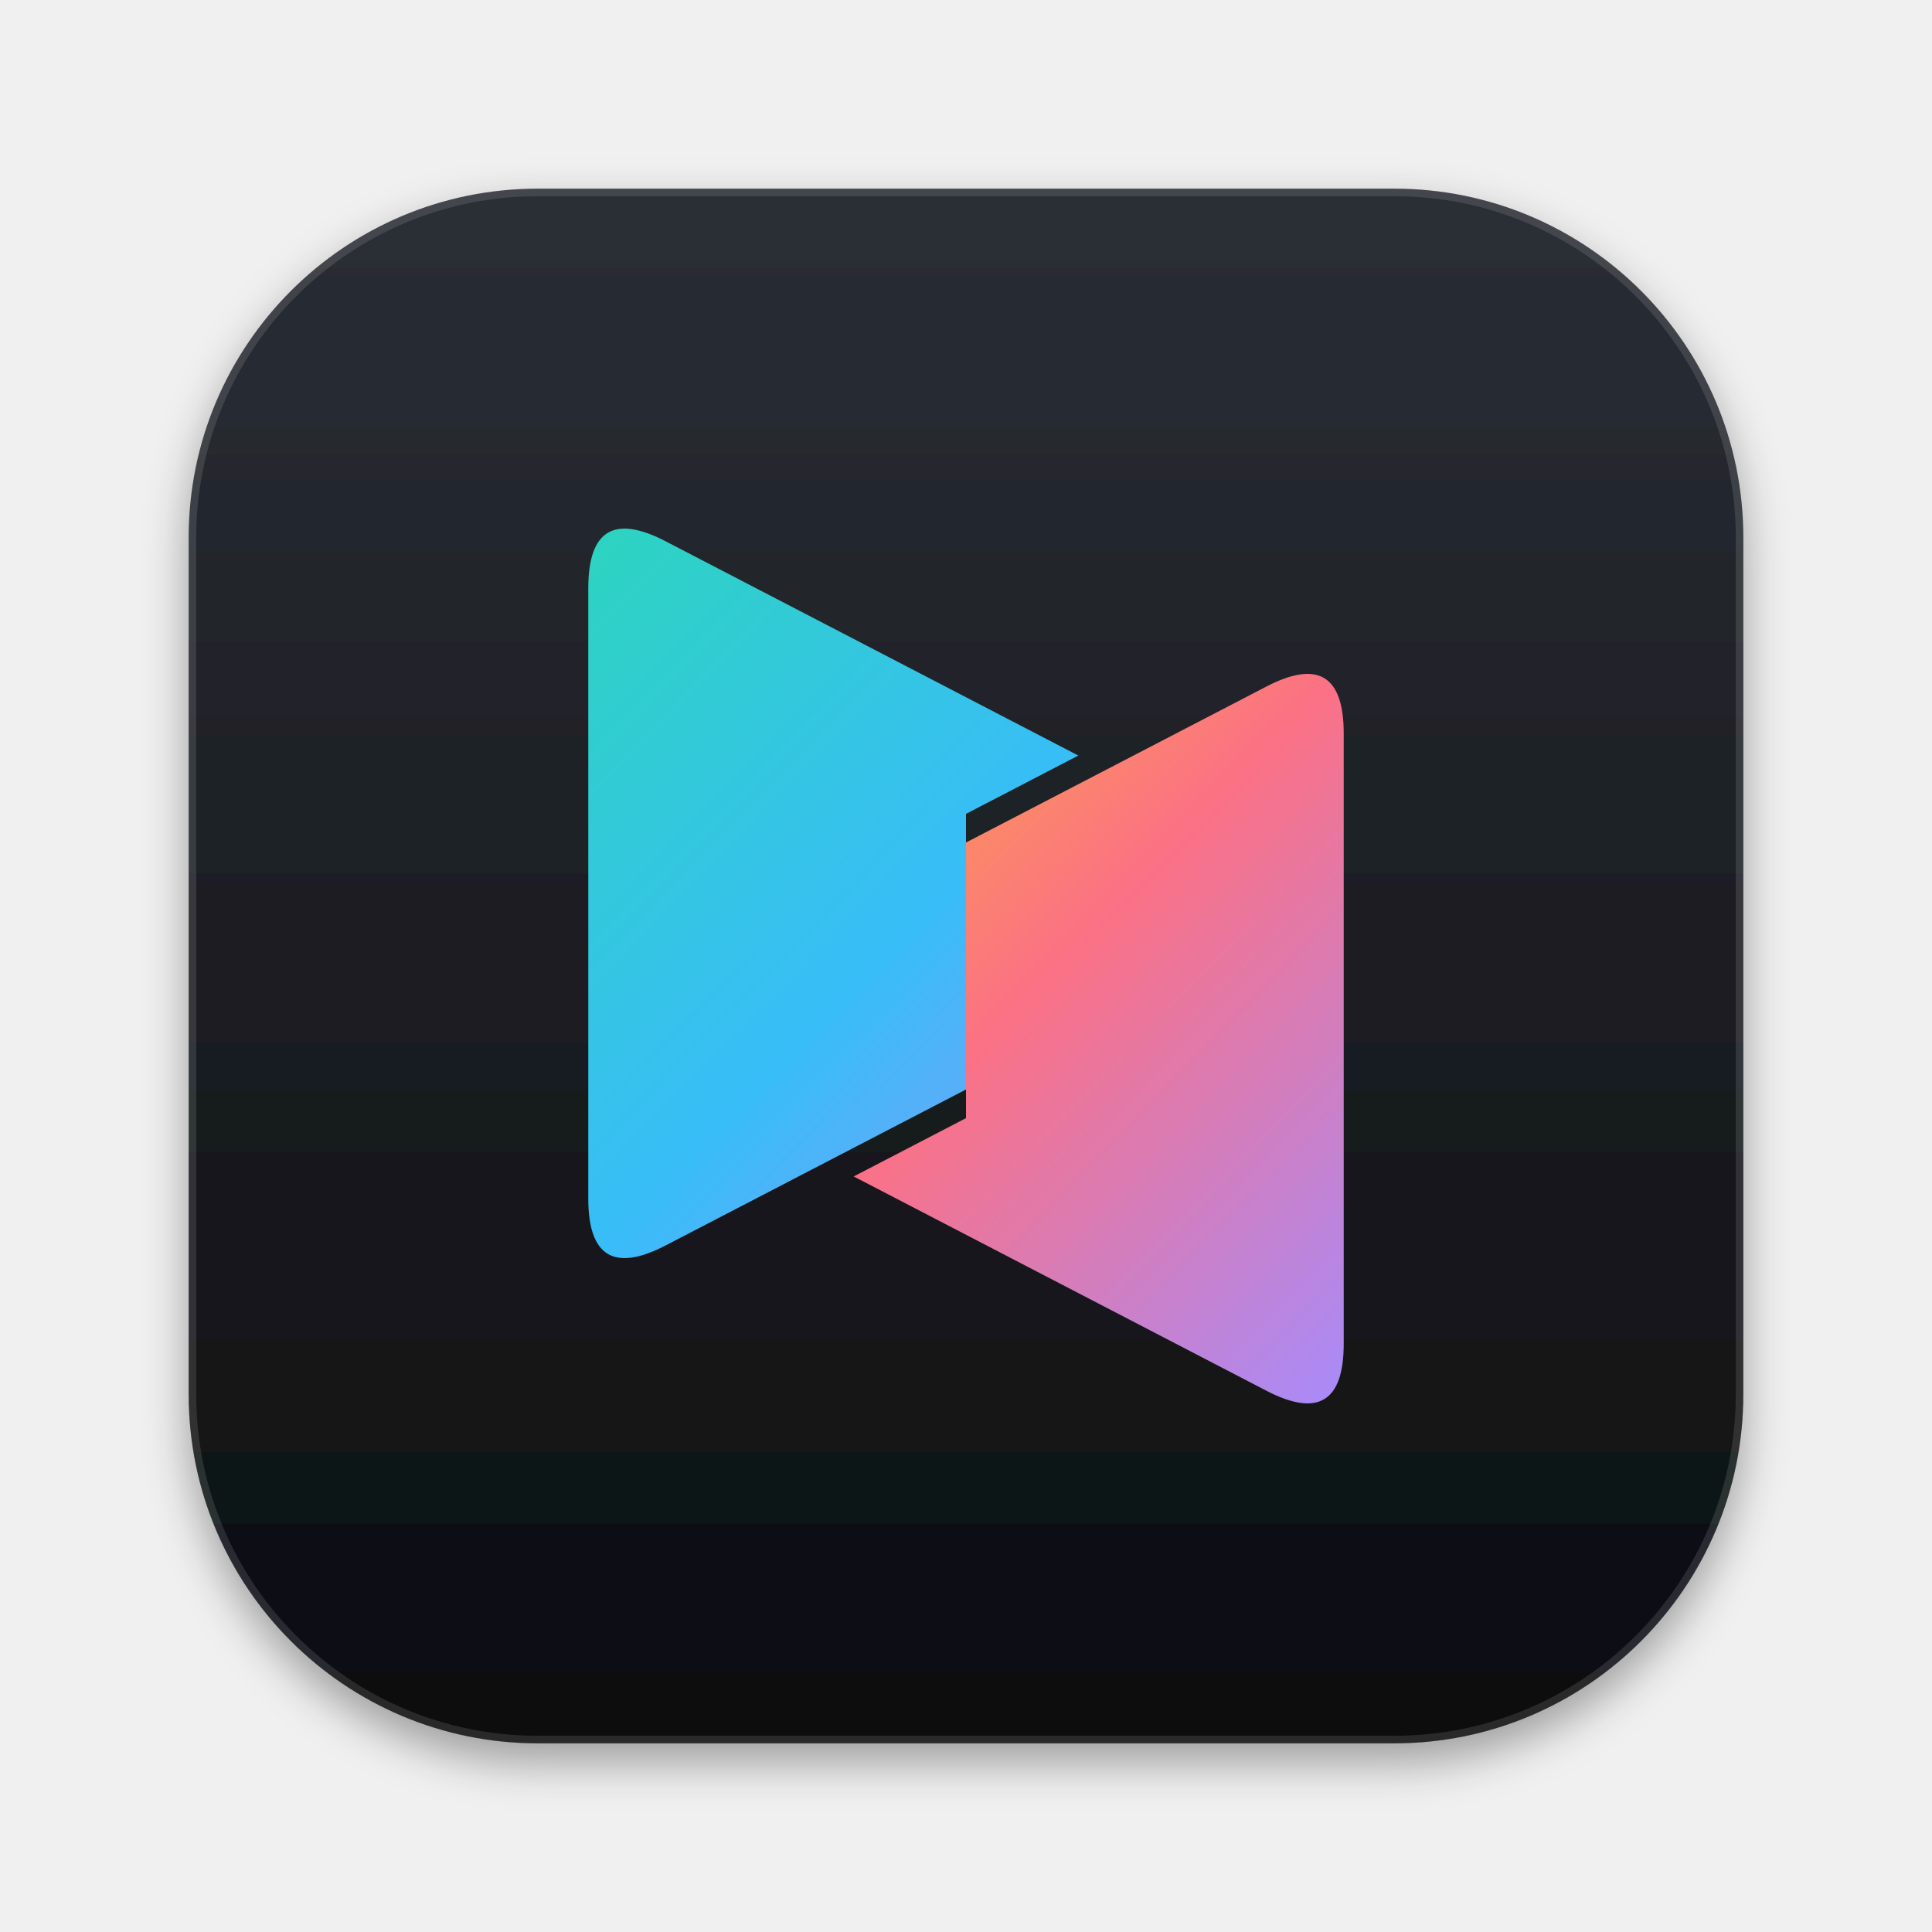
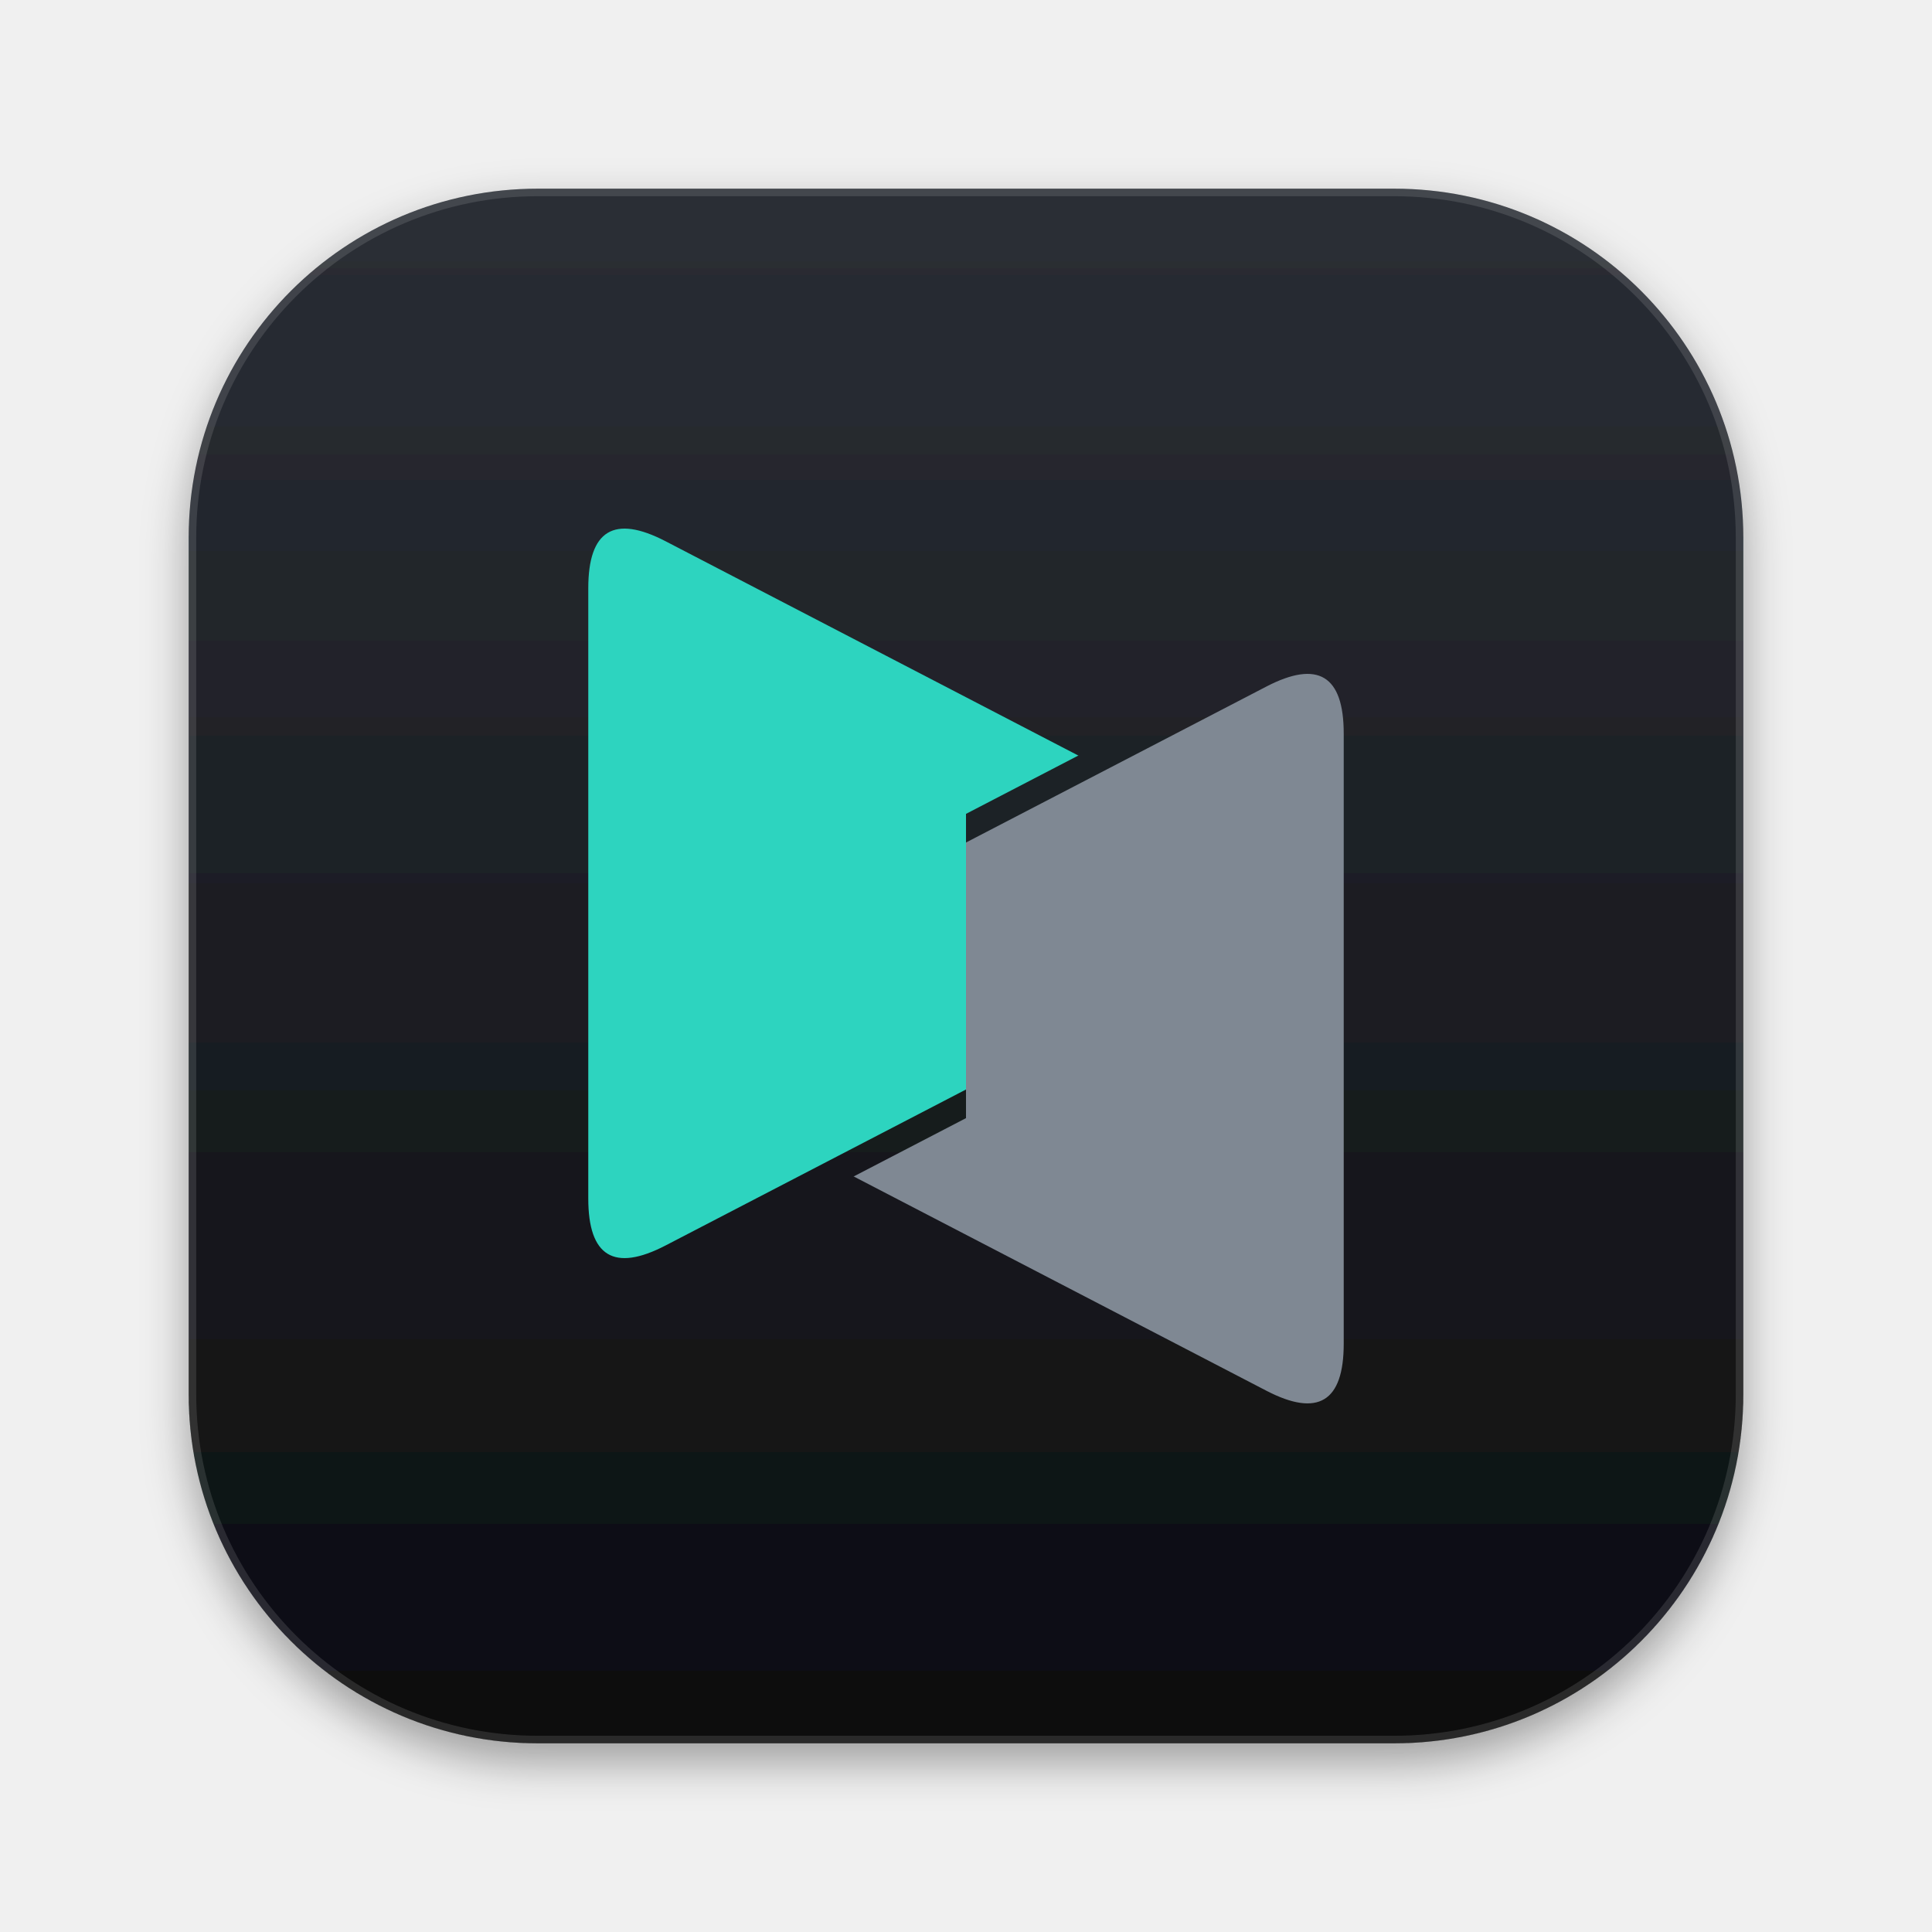
<svg xmlns="http://www.w3.org/2000/svg" width="1024" height="1024" viewBox="0 0 1024 1024">
  <defs>
-     <linearGradient id="cool" x1="0" y1="0" x2="1" y2="1">
-       <stop offset="0" stop-color="#2dd4bf" />
-       <stop offset=".5" stop-color="#38bdf8" />
-       <stop offset="1" stop-color="#a78bfa" />
-     </linearGradient>
-     <linearGradient id="warm" x1="0" y1="0" x2="1" y2="1">
-       <stop offset="0" stop-color="#fbbf24" />
-       <stop offset=".5" stop-color="#fb7185" />
-       <stop offset="1" stop-color="#a78bfa" />
-     </linearGradient>
    <clipPath id="left">
      <rect width="100" height="200" />
    </clipPath>
    <clipPath id="right">
      <rect x="100" width="100" height="200" />
    </clipPath>
    <mask id="cutA" maskUnits="userSpaceOnUse" x="0" y="0" width="200" height="200">
      <rect width="200" height="200" fill="#fff" />
      <path clip-path="url(#right)" d="M152 68Q152 56 141.35 61.53L58.65 104.47Q48 110 58.65 115.53L141.35 158.47Q152 164 152 152Z" stroke="#000" stroke-width="7" stroke-linejoin="round" />
    </mask>
    <mask id="cutB" maskUnits="userSpaceOnUse" x="0" y="0" width="200" height="200">
      <rect width="200" height="200" fill="#fff" />
      <path clip-path="url(#left)" d="M48 48Q48 36 58.65 41.53L141.35 84.47Q152 90 141.35 95.53L58.65 138.47Q48 144 48 132Z" stroke="#000" stroke-width="7" stroke-linejoin="round" />
    </mask>
    <linearGradient id="tile" x1="0" y1="0" x2="0" y2="1">
      <stop offset="0" stop-color="#2a2e35" />
      <stop offset="1" stop-color="#0c0d10" />
    </linearGradient>
    <filter id="drop" x="-20%" y="-20%" width="140%" height="140%">
      <feDropShadow dx="0" dy="10" stdDeviation="12" flood-opacity=".35" />
    </filter>
  </defs>
  <rect x="100" y="100" width="824" height="824" rx="185" fill="url(#tile)" filter="url(#drop)" />
  <rect x="102" y="102" width="820" height="820" rx="183" fill="none" stroke="#fff" stroke-opacity=".12" stroke-width="4" />
  <g transform="translate(512 512) scale(3.85) translate(-100 -100)">
-     <path mask="url(#cutA)" fill="url(#cool)" d="M48 48Q48 36 58.65 41.53L141.35 84.47Q152 90 141.35 95.53L58.65 138.47Q48 144 48 132Z" />
-     <path mask="url(#cutB)" fill="url(#warm)" d="M152 68Q152 56 141.35 61.53L58.65 104.47Q48 110 58.65 115.53L141.35 158.47Q152 164 152 152Z" />
+     <path mask="url(#cutA)" fill="#2dd4bf" d="M48 48Q48 36 58.65 41.53L141.35 84.47Q152 90 141.35 95.53L58.65 138.47Q48 144 48 132Z" />
+     <path mask="url(#cutB)" fill="#7f8893" d="M152 68Q152 56 141.35 61.53L58.65 104.47Q48 110 58.65 115.53L141.35 158.47Q152 164 152 152Z" />
  </g>
</svg>
